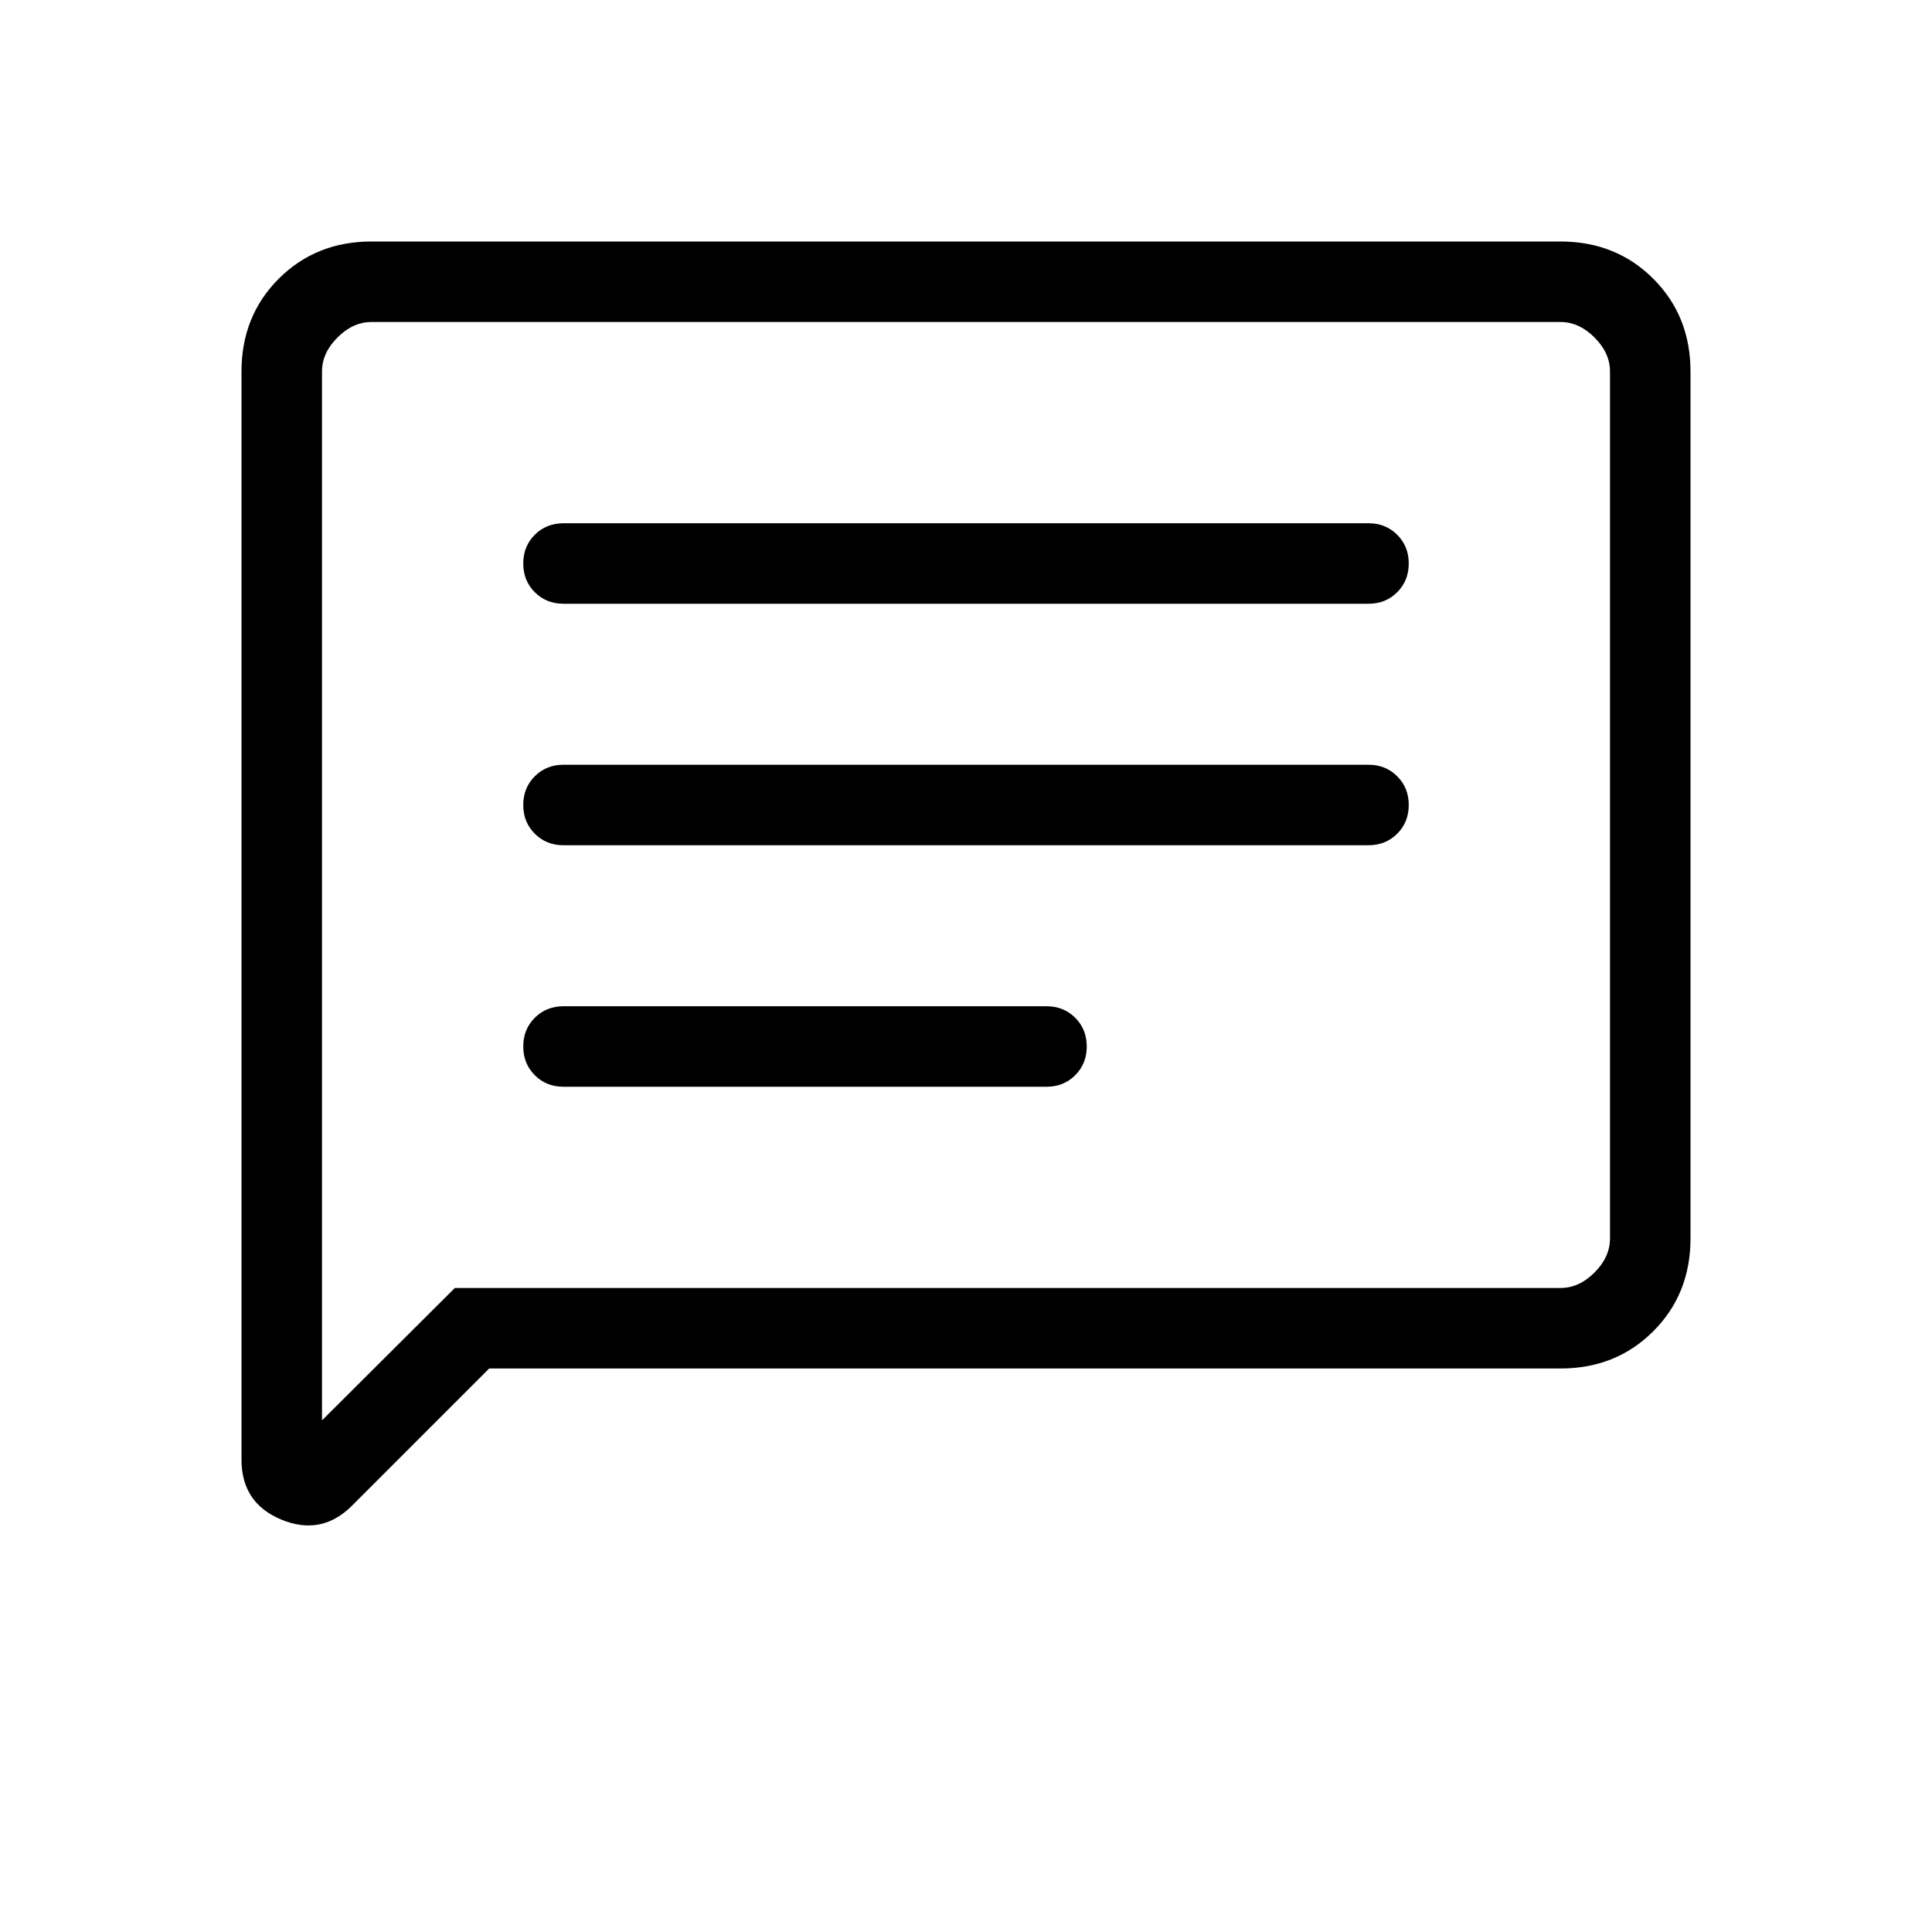
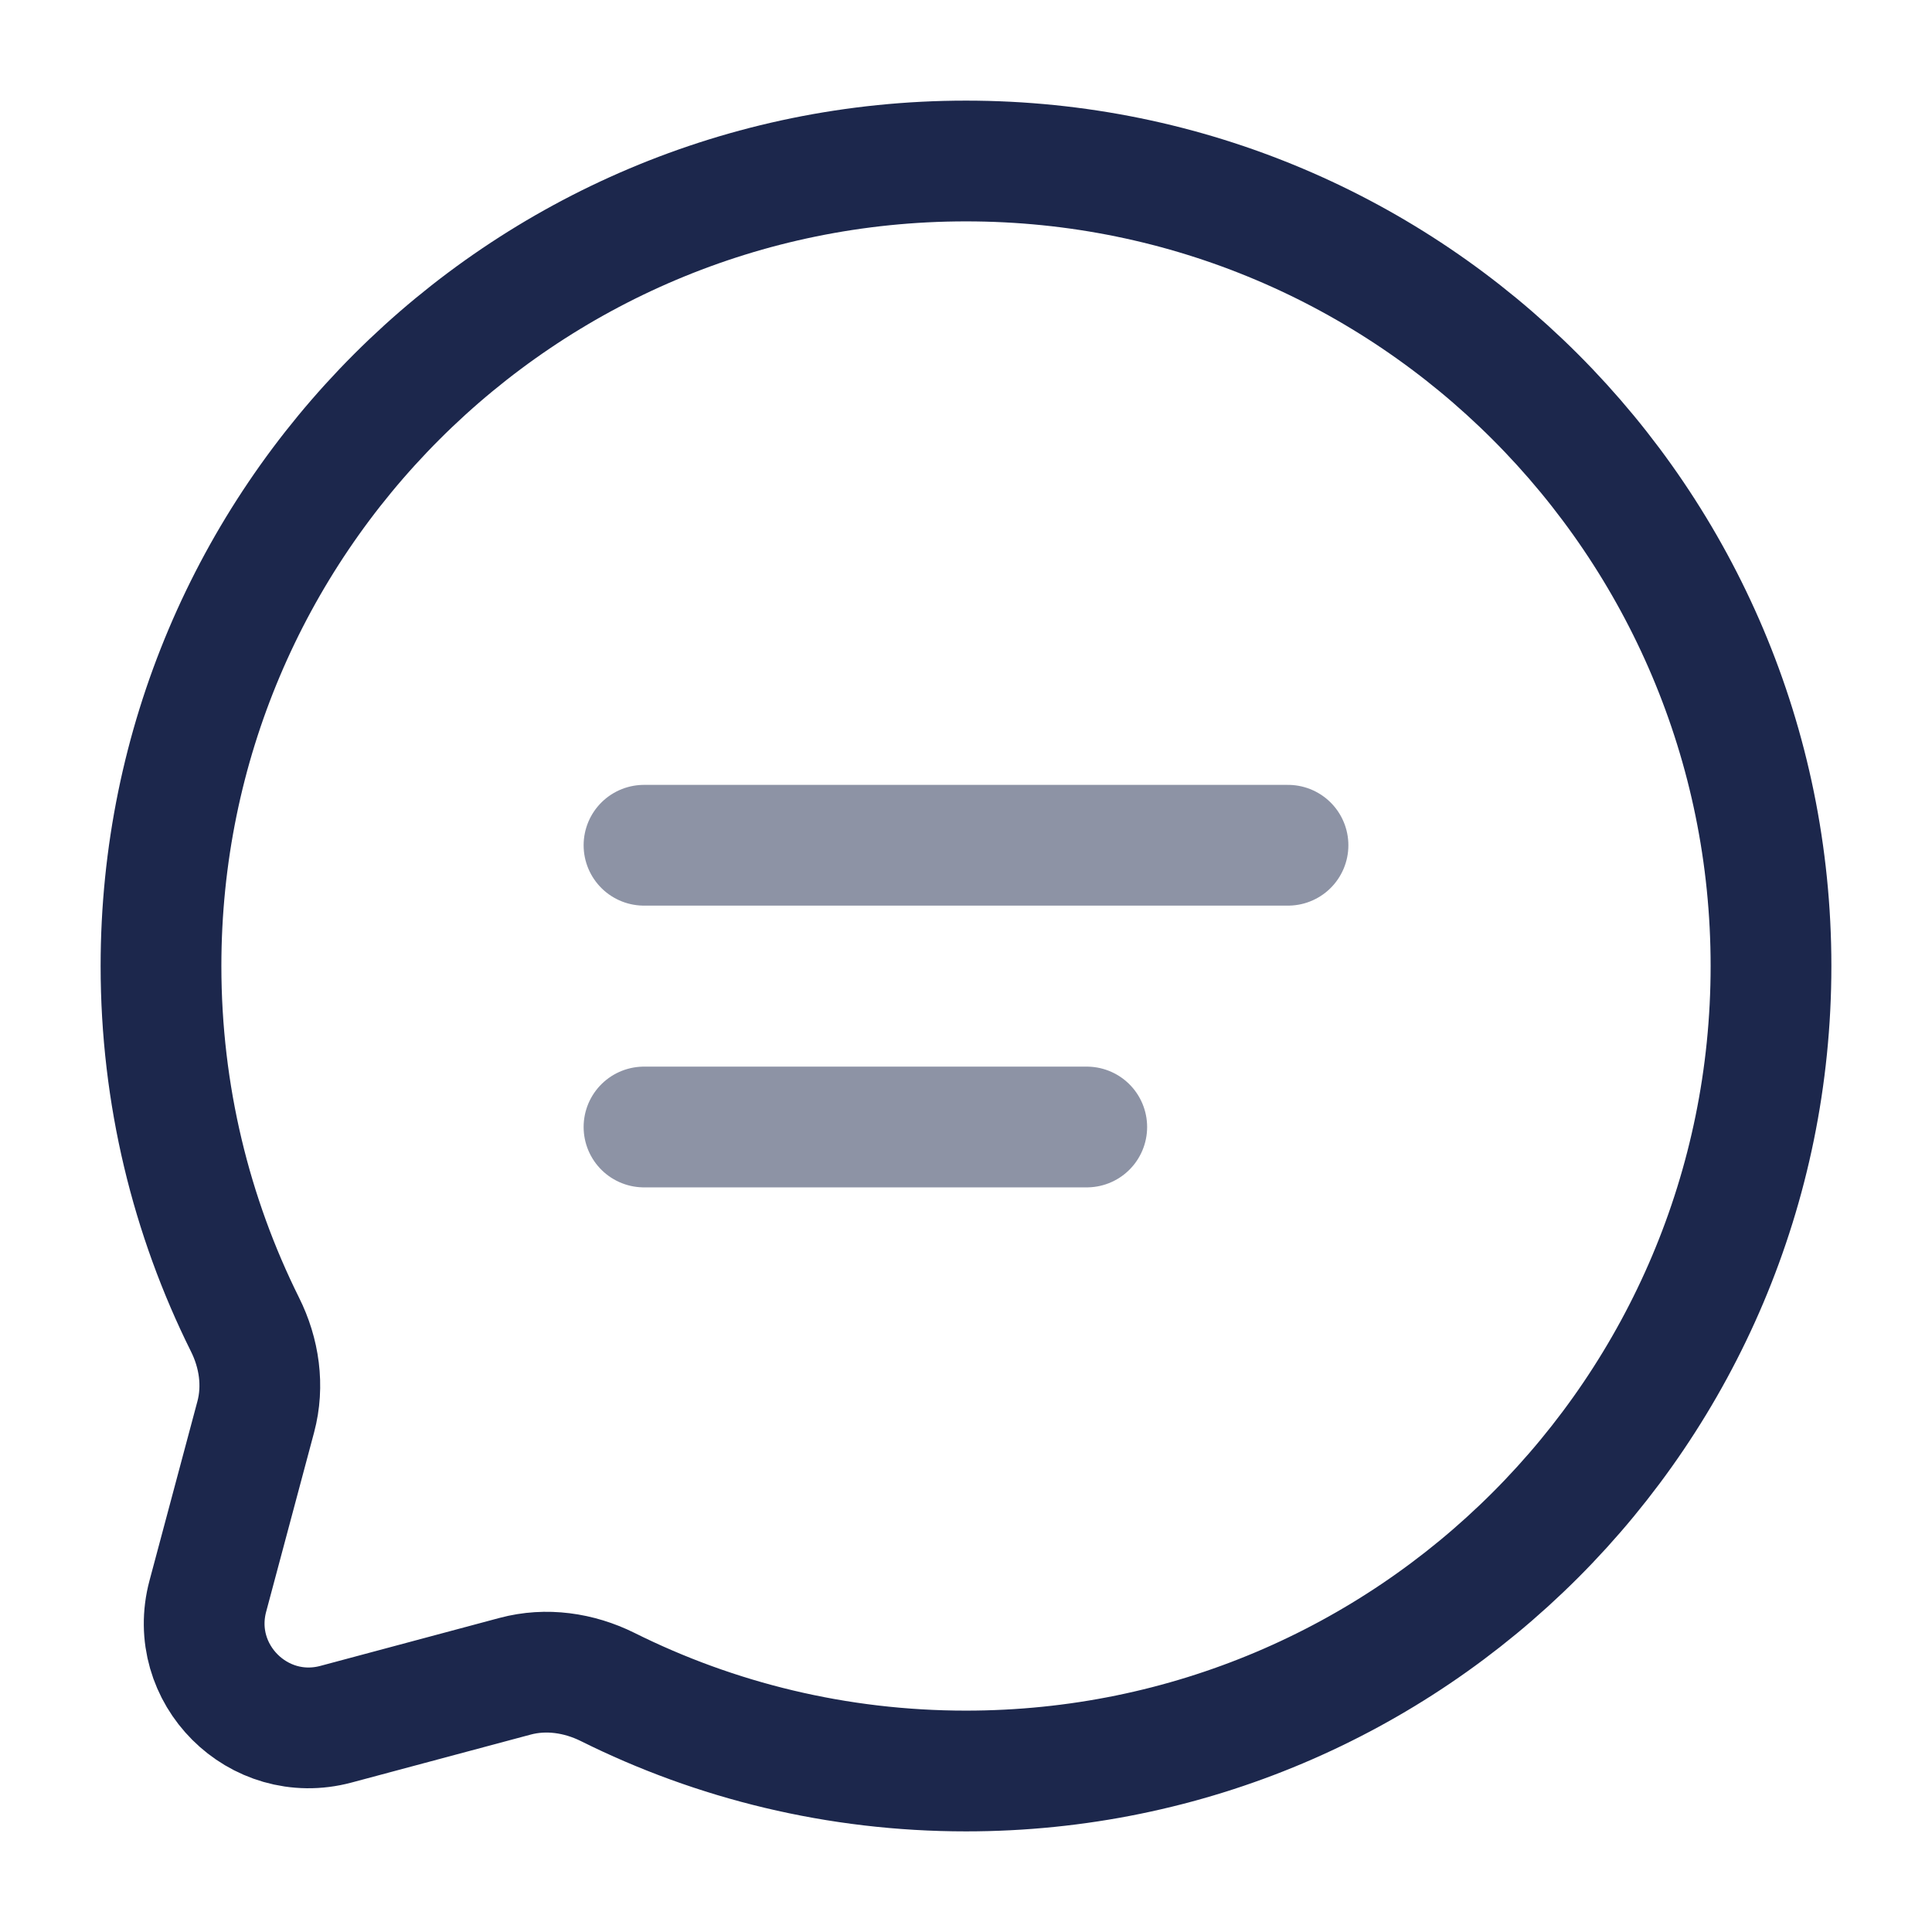
- <svg xmlns="http://www.w3.org/2000/svg" height="24" viewBox="0 -960 960 960" width="24">
-   <path d="m243.077-280-68.154 68.154q-15.154 15.154-35.039 6.962Q120-213.077 120-234.692v-540.693Q120-803 138.5-821.5 157-840 184.615-840h590.77Q803-840 821.5-821.5 840-803 840-775.385v430.77Q840-317 821.5-298.5 803-280 775.385-280H243.077ZM226-320h549.385q9.23 0 16.923-7.692Q800-335.385 800-344.615v-430.77q0-9.23-7.692-16.923Q784.615-800 775.385-800h-590.77q-9.23 0-16.923 7.692Q160-784.615 160-775.385v521.154L226-320Zm-66 0v-480 480Zm120-100h240q8.539 0 14.269-5.731Q540-431.461 540-440t-5.731-14.269Q528.539-460 520-460H280q-8.539 0-14.269 5.731Q260-448.539 260-440t5.731 14.269Q271.461-420 280-420Zm0-120h400q8.539 0 14.269-5.731Q700-551.461 700-560t-5.731-14.269Q688.539-580 680-580H280q-8.539 0-14.269 5.731Q260-568.539 260-560t5.731 14.269Q271.461-540 280-540Zm0-120h400q8.539 0 14.269-5.731Q700-671.461 700-680t-5.731-14.269Q688.539-700 680-700H280q-8.539 0-14.269 5.731Q260-688.539 260-680t5.731 14.269Q271.461-660 280-660Z" />
+ <svg xmlns="http://www.w3.org/2000/svg" width="800px" height="800px" viewBox="0 0 24 24" fill="none">
+   <path d="M12 22C17.523 22 22 17.523 22 12C22 6.477 17.523 2 12 2C6.477 2 2 6.477 2 12C2 13.6 2.376 15.112 3.043 16.453C3.221 16.809 3.28 17.216 3.177 17.601L2.582 19.827C2.323 20.793 3.207 21.677 4.173 21.419L6.399 20.823C6.784 20.72 7.191 20.779 7.548 20.956C8.888 21.624 10.4 22 12 22Z" stroke="#1C274C" stroke-width="1.5" />
+   <path opacity="0.5" d="M8 10.5H16" stroke="#1C274C" stroke-width="1.5" stroke-linecap="round" />
+   <path opacity="0.5" d="M8 14H13.5" stroke="#1C274C" stroke-width="1.5" stroke-linecap="round" />
</svg>
